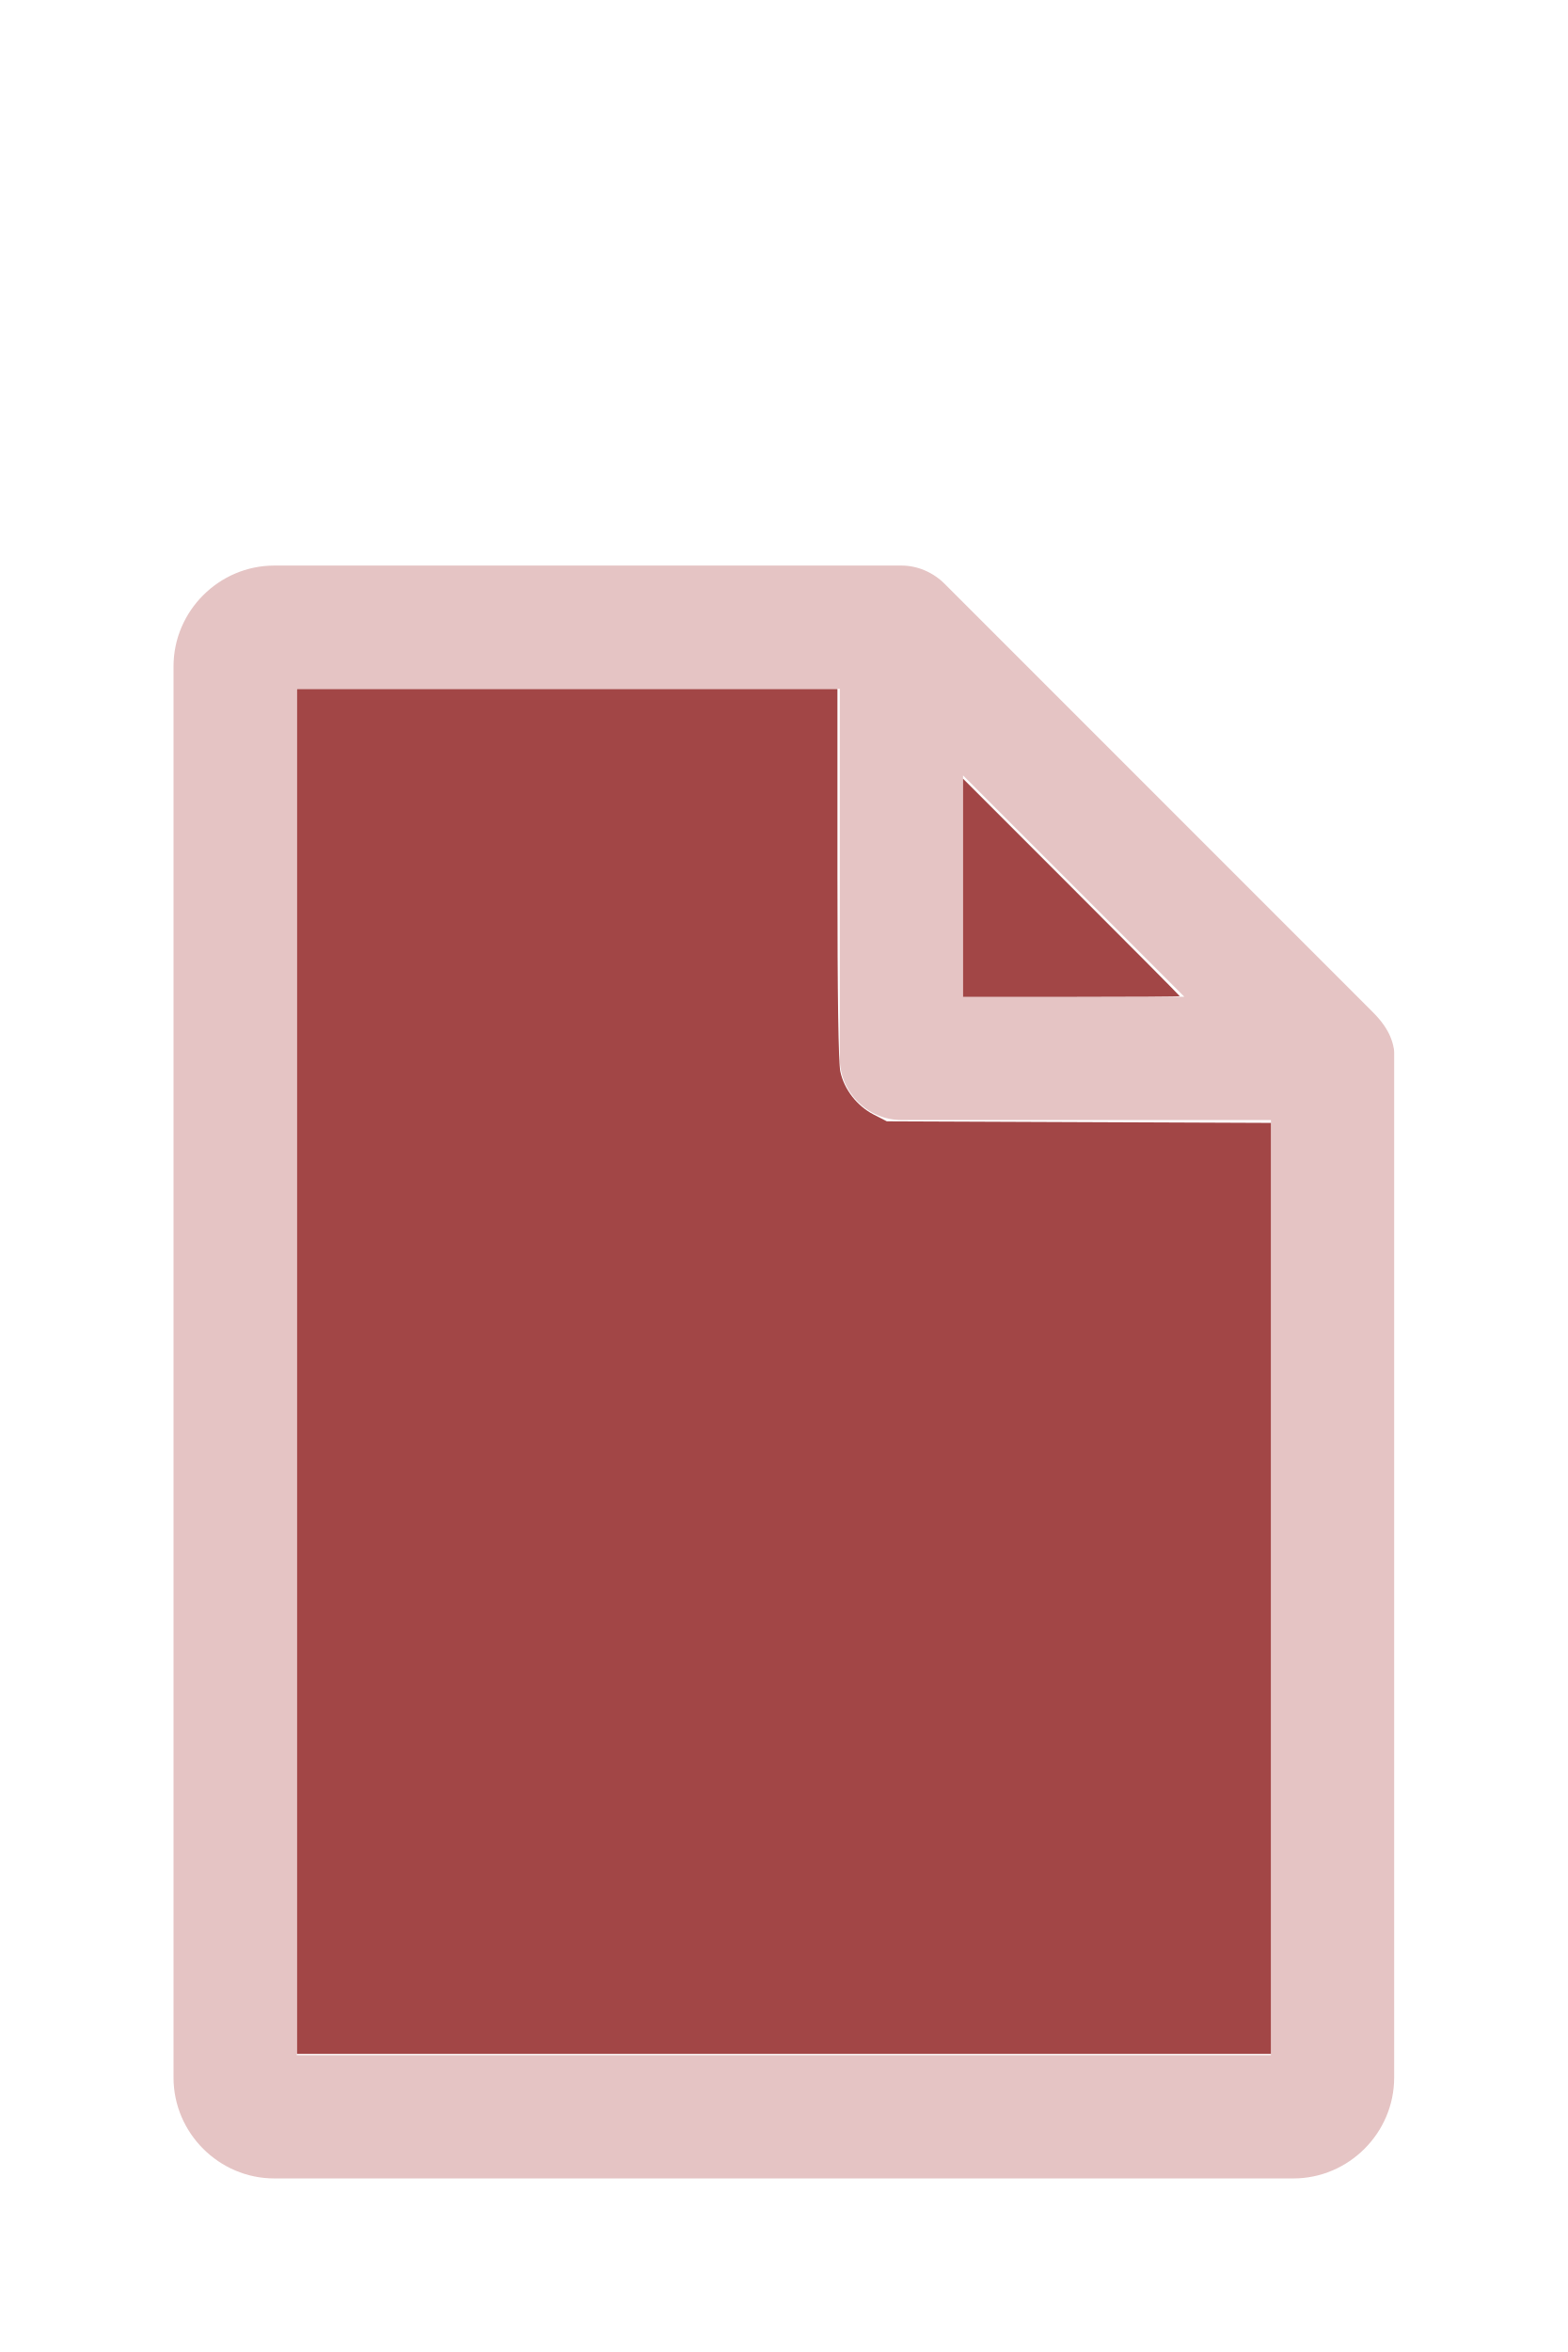
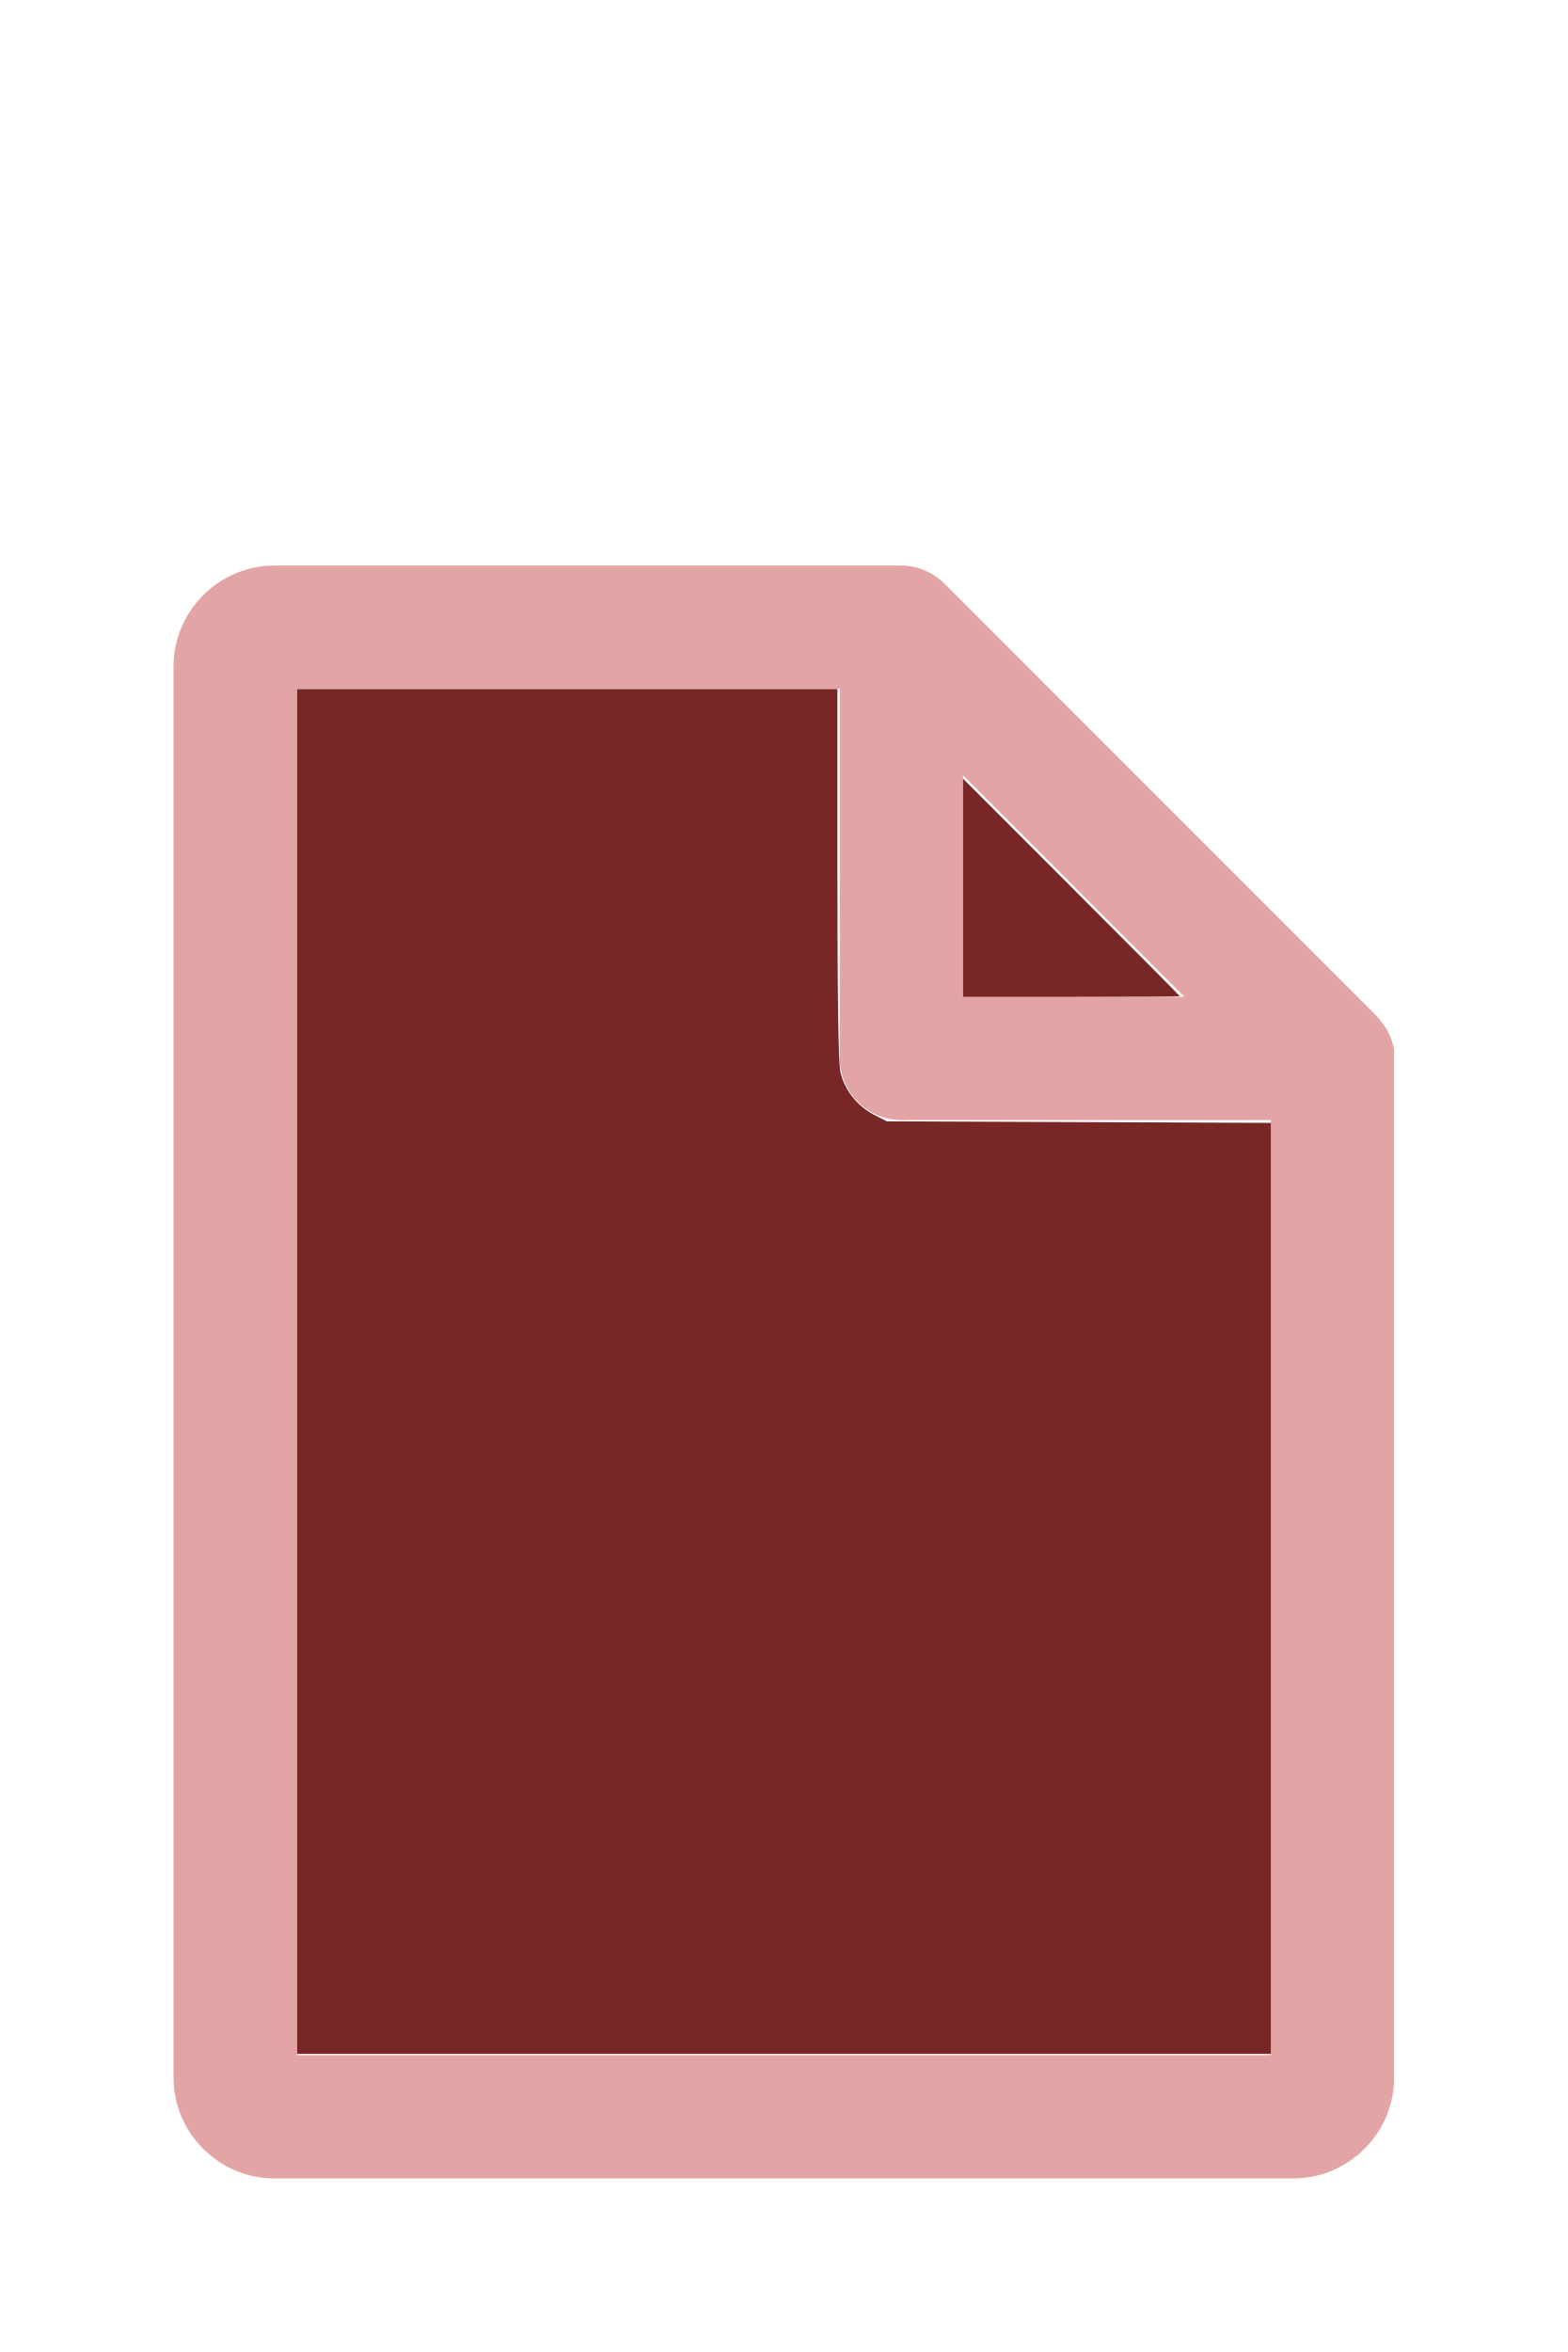
<svg xmlns="http://www.w3.org/2000/svg" version="1.1" width="16" height="24" viewBox="0 0 80 60" id="doc" xml:space="preserve">
-   <g style="fill:#E5C4C4">
+   <g style="fill:#E2A4A4">
    <path d="m 14,-1.145 c -2.824,0 -5.145,2.32 -5.145,5.145 v 72 c 0,2.824 2.32,5.145 5.145,5.145 h 52 c 2.824,0 5.145,-2.32 5.145,-5.145 V 23.699 a 1.145,1.145 0 0 0 -0.016,-0.188 C 70.978,22.605 70.406,21.99 70.008,21.592 L 48.209,-0.209 C 47.606,-0.812 46.805,-1.145 46,-1.145 Z m 1.145,6.289 H 42.855 V 24 c 0,1.724 1.42,3.145 3.145,3.145 H 64.855 V 74.855 H 15.145 Z m 34,4.418 L 60.438,20.855 H 49.145 Z" />
  </g>
-   <g style="fill:#A24646;stroke-width:0">
+   <g style="fill:#792626;stroke-width:0">
    <path d="M 3.031,13.993 V 7.031 h 2.758 2.758 v 1.883 c 0,1.258 0.01,1.929 0.03,2.022 0.039,0.181 0.169,0.348 0.338,0.436 l 0.136,0.07 1.96,0.008 1.96,0.008 v 4.75 4.75 H 8 3.031 Z" transform="matrix(5,0,0,5,0,-30)" />
    <path d="M 9.829,9.058 V 7.946 l 1.106,1.106 c 0.608,0.608 1.106,1.109 1.106,1.113 0,0.004 -0.498,0.007 -1.106,0.007 H 9.829 Z" transform="matrix(5,0,0,5,0,-30)" />
  </g>
</svg>
